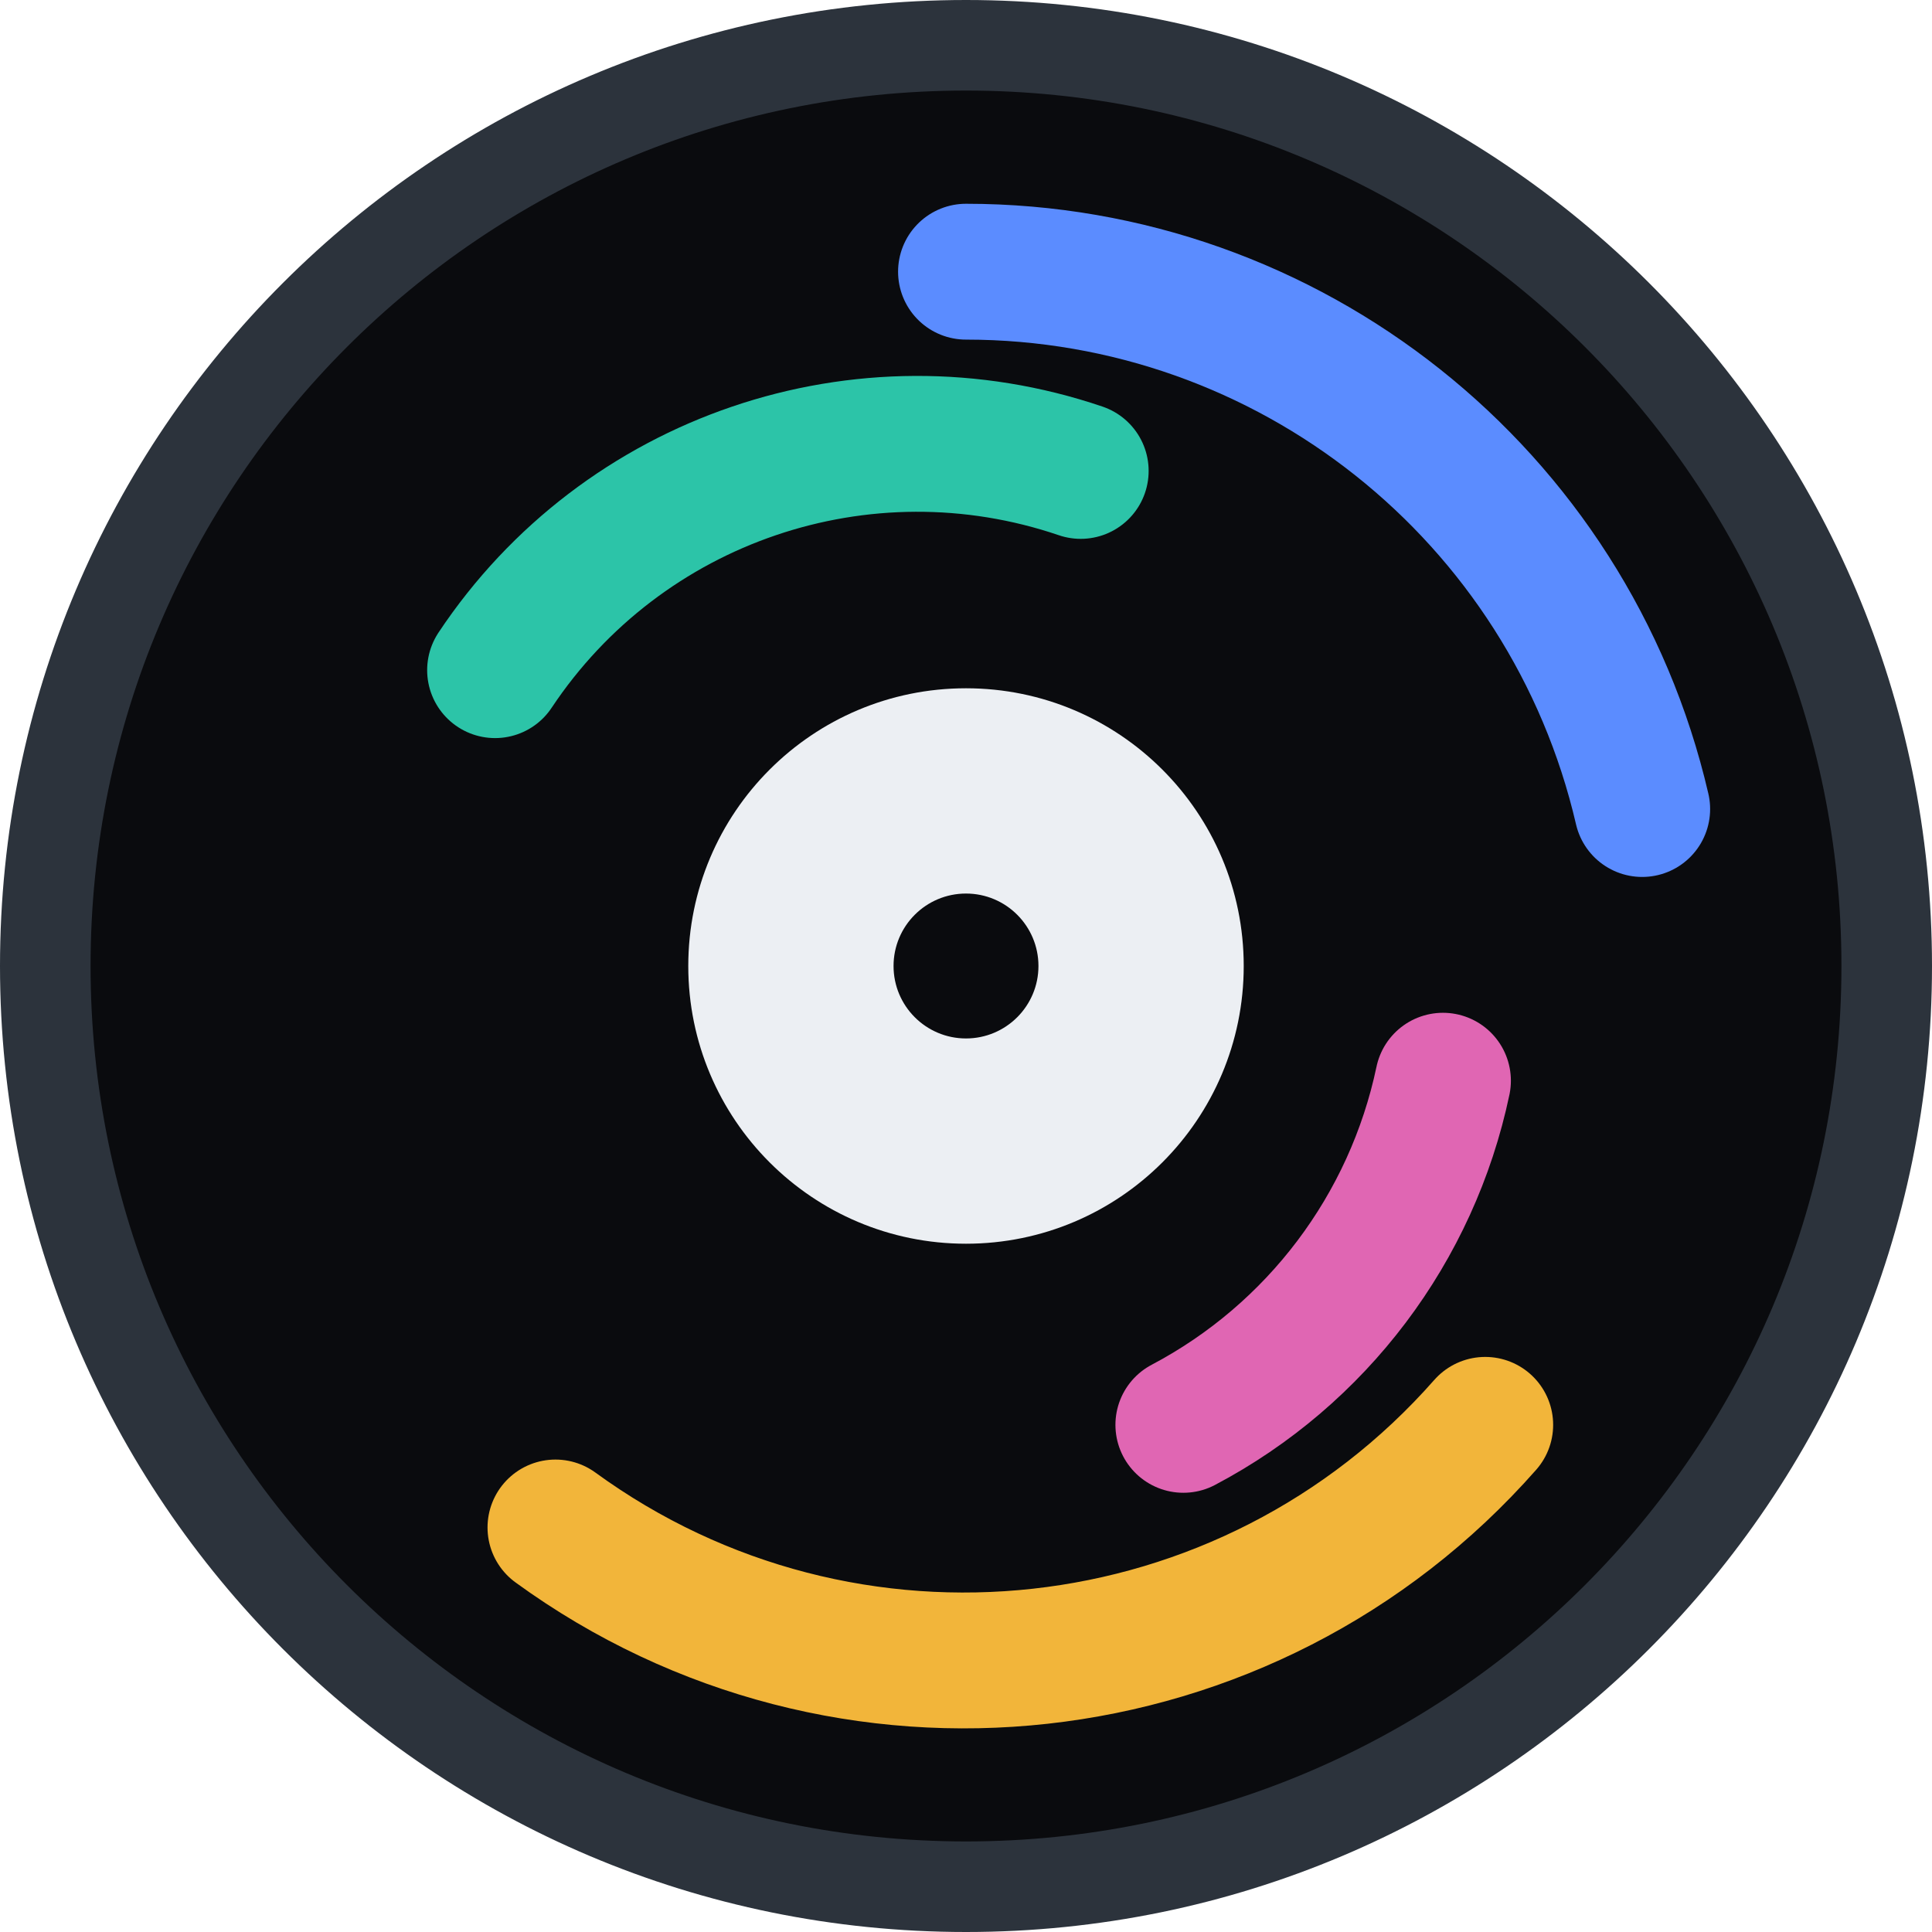
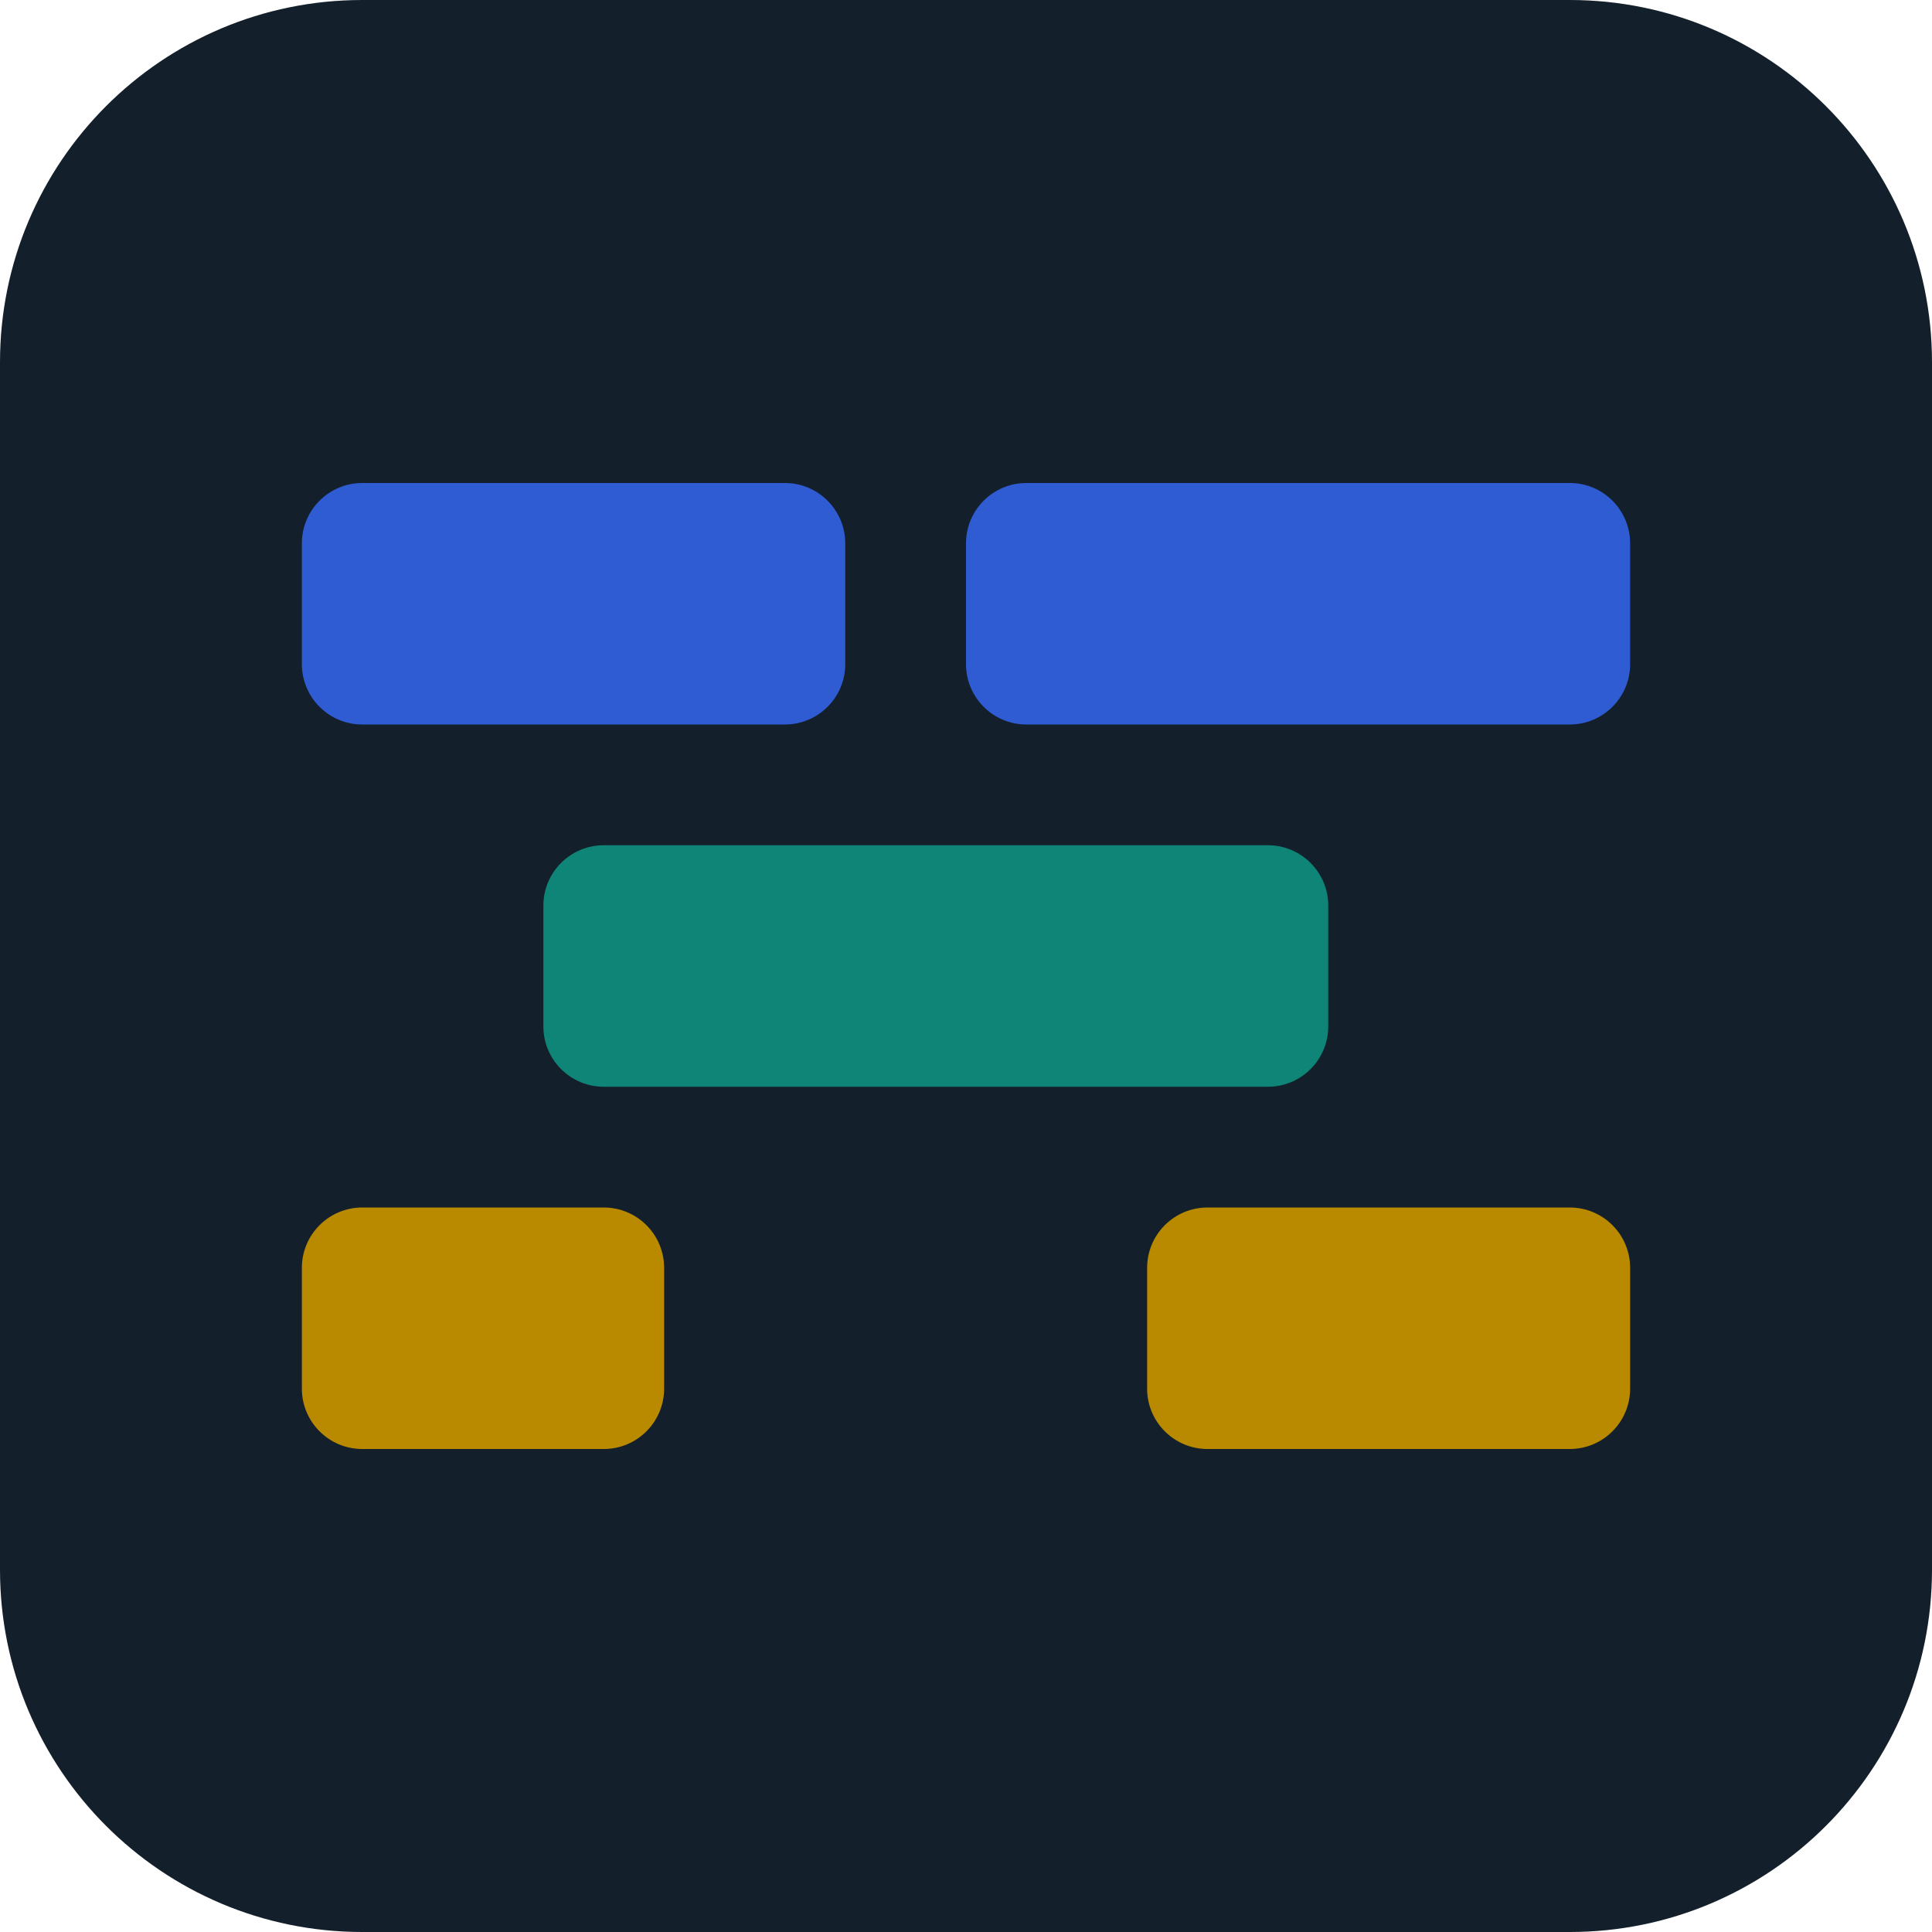
<svg xmlns="http://www.w3.org/2000/svg" viewBox="0 0 32 32">
-   <circle cx="16" cy="16" r="15.25" fill="#0a0b0e" stroke="#2c333c" stroke-width="1.5" />
-   <g fill="none" stroke-linecap="round" stroke-width="2.25">
-     <path d="M16 4.5 A11.5 11.5 0 0 1 27.2 13.4" stroke="#5b8cff" />
-     <path d="M24.6 23.6 A11.5 11.5 0 0 1 9.2 25.3" stroke="#f2b53a" />
-     <path d="M8.2 11.1 A8.4 8.4 0 0 1 17.9 7.8" stroke="#2cc4a8" />
-     <path d="M23.9 17.9 A8.4 8.4 0 0 1 19.6 23.6" stroke="#e066b3" />
-   </g>
-   <circle cx="16" cy="16" r="4.6" fill="#eceff3" />
-   <circle cx="16" cy="16" r="1.2" fill="#0a0b0e" />
+   <rect width="32" height="32" rx="6" fill="#13202b" />
+   <rect x="5" y="8" width="9" height="4" rx="1" fill="#2f5bd3" />
+   <rect x="16" y="8" width="11" height="4" rx="1" fill="#2f5bd3" />
+   <rect x="9" y="14" width="13" height="4" rx="1" fill="#0e8577" />
+   <rect x="5" y="20" width="6" height="4" rx="1" fill="#b98900" />
+   <rect x="19" y="20" width="8" height="4" rx="1" fill="#b98900" />
</svg>
